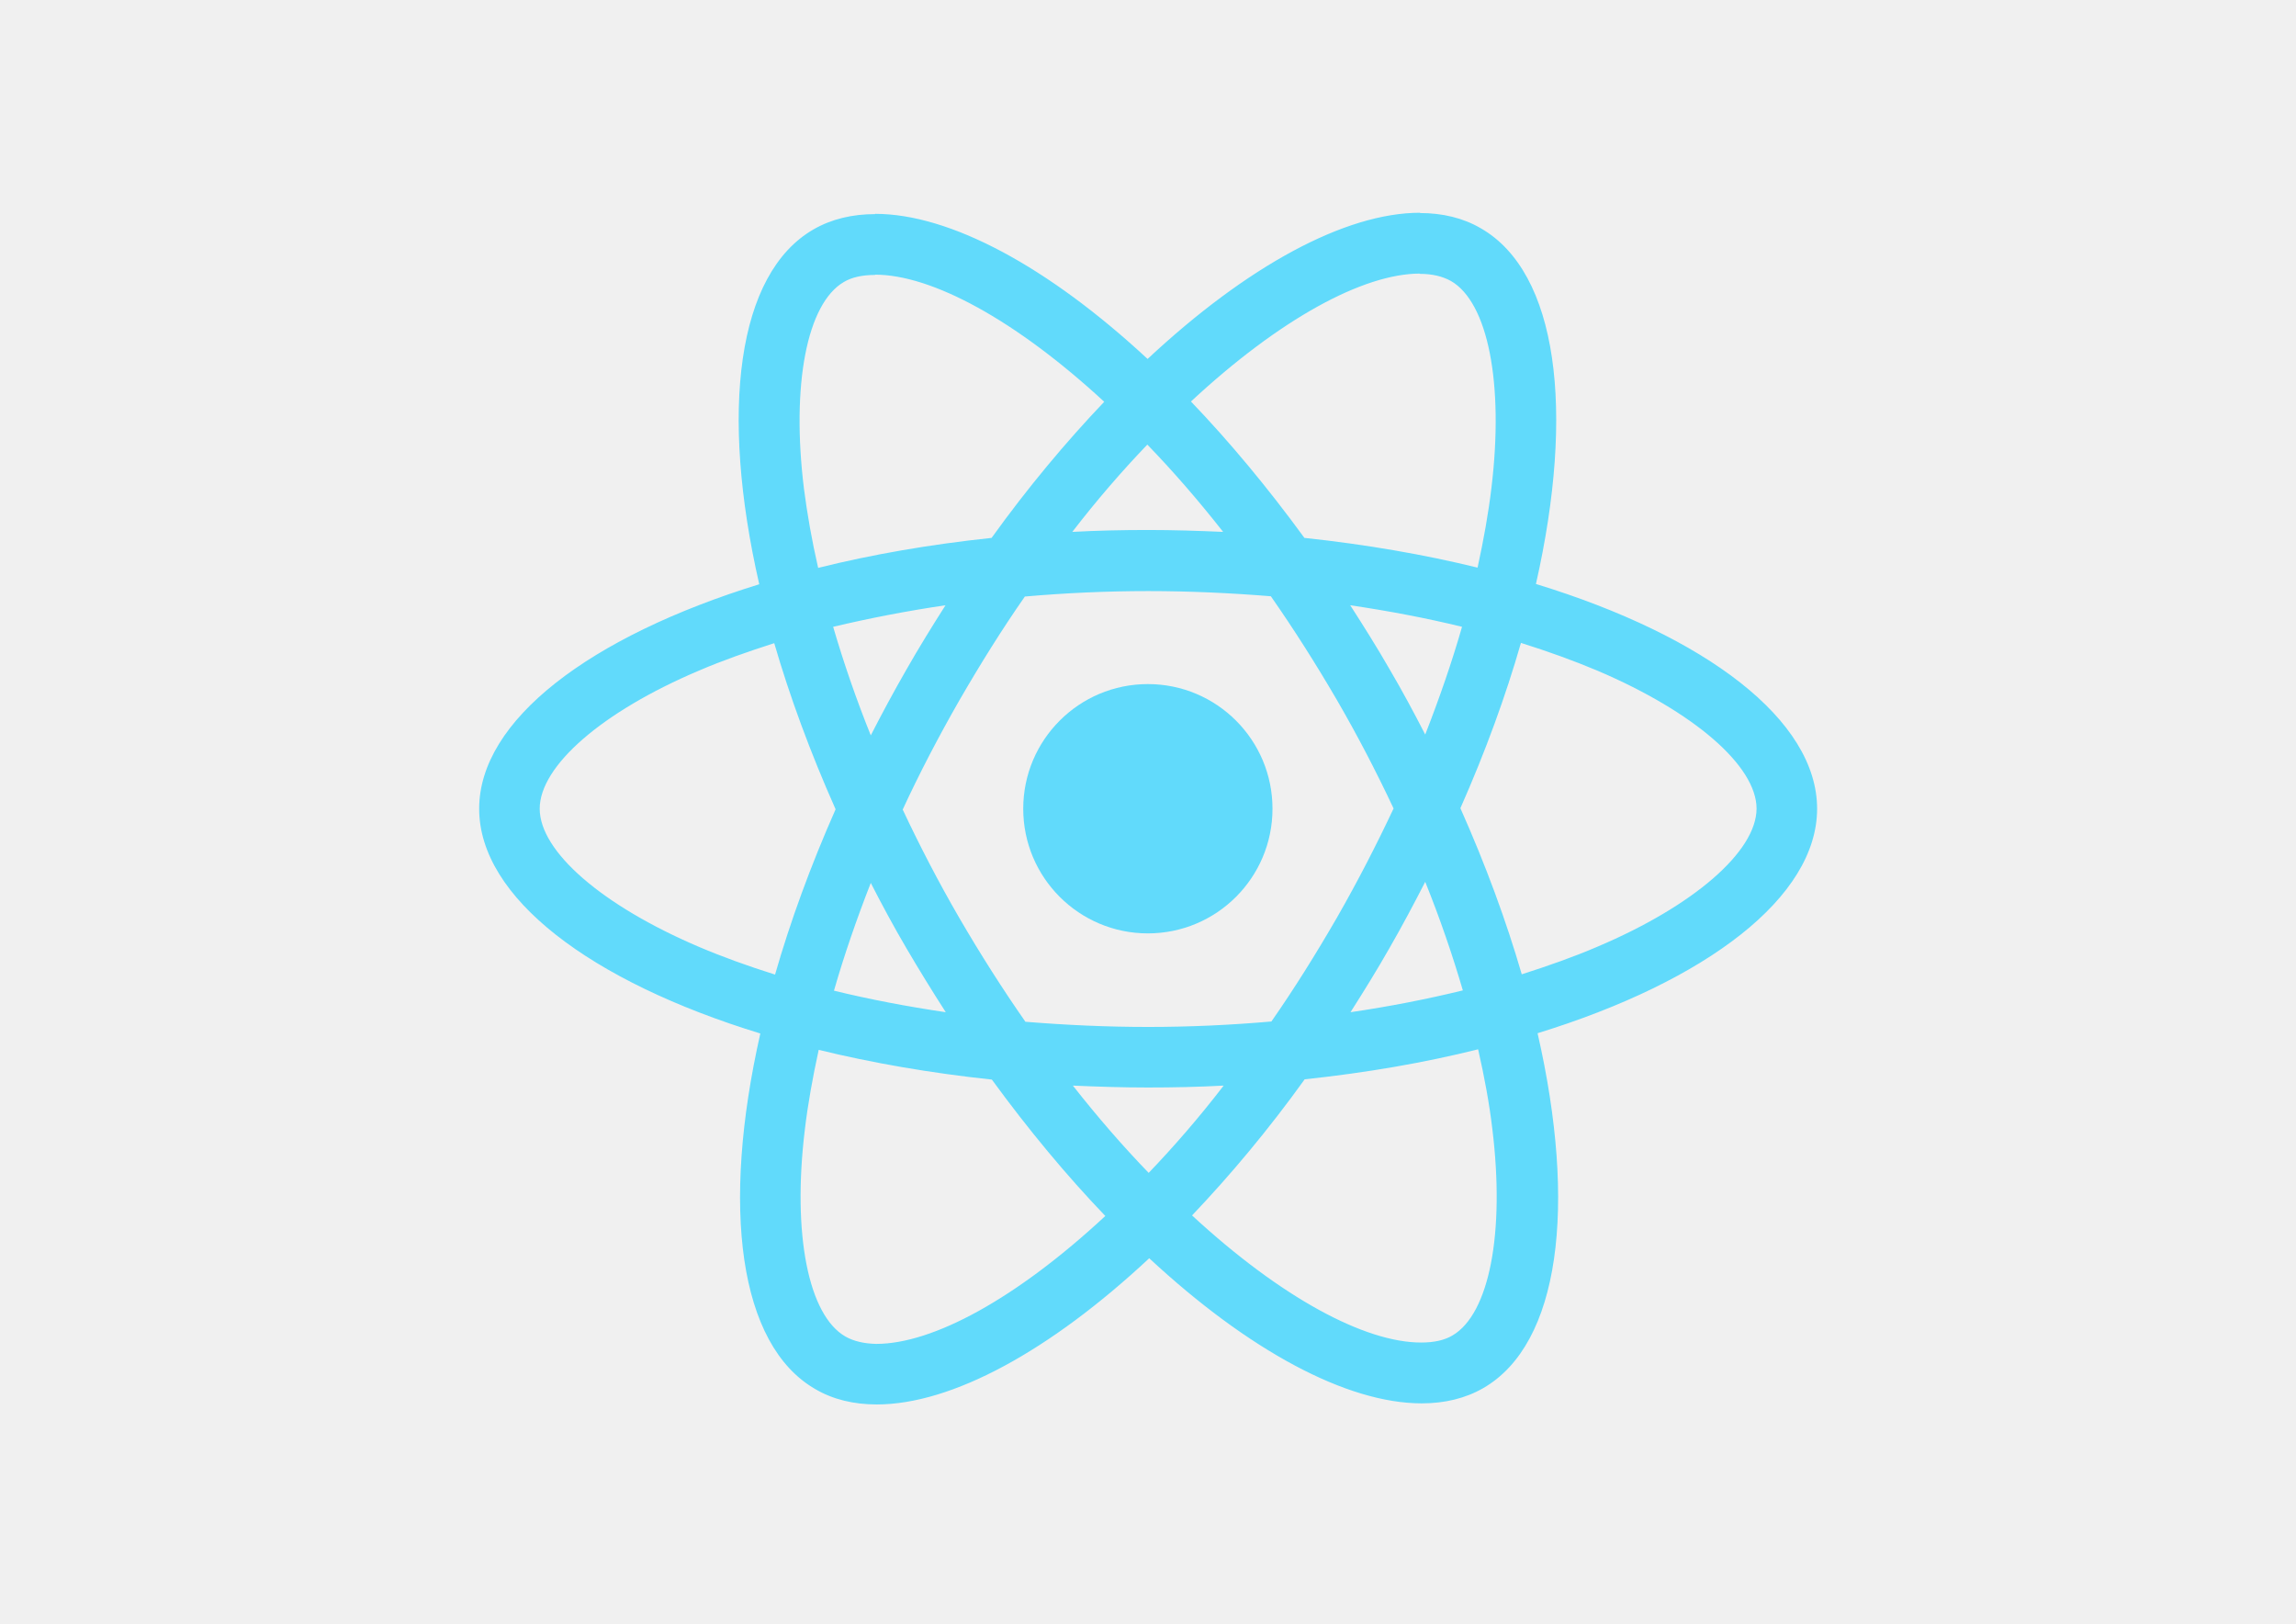
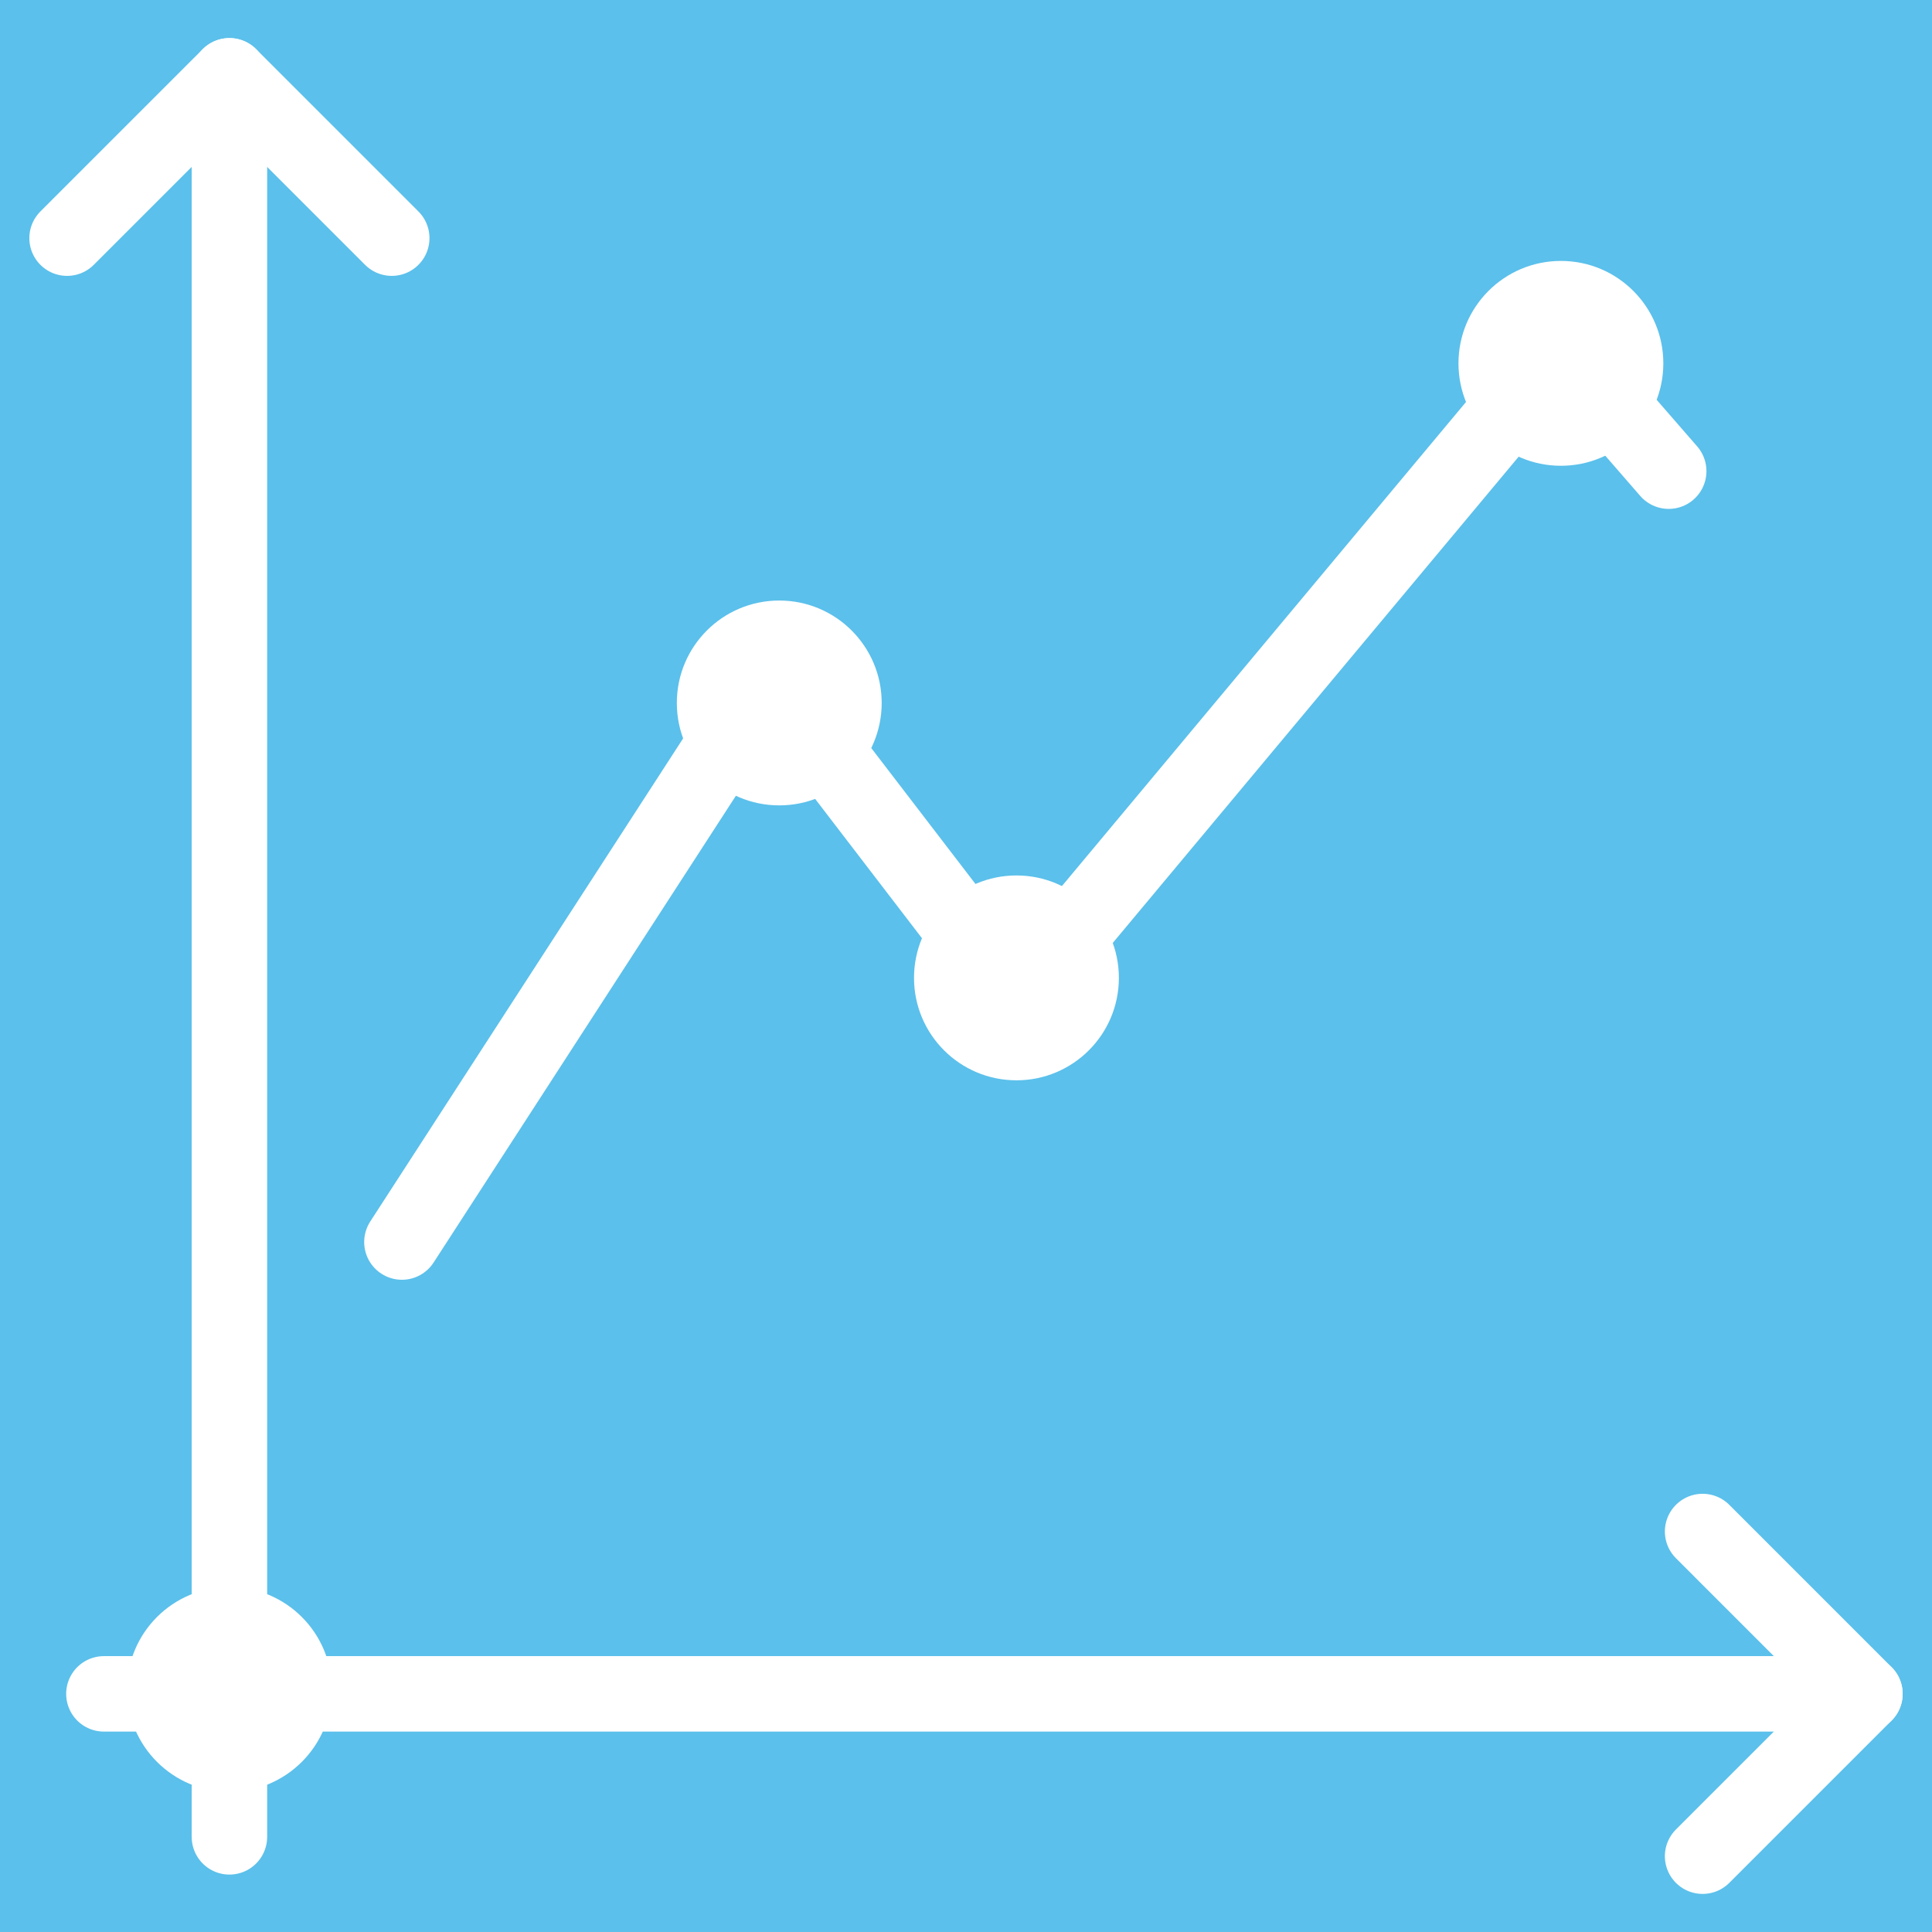
- <svg xmlns="http://www.w3.org/2000/svg" viewBox="0 0 841.9 595.3">
-   <g fill="#61DAFB">
-     <path d="M666.3 296.5c0-32.5-40.7-63.3-103.1-82.4 14.4-63.6 8-114.2-20.2-130.4-6.5-3.8-14.1-5.6-22.4-5.6v22.3c4.6 0 8.3.9 11.4 2.6 13.6 7.8 19.5 37.5 14.9 75.7-1.1 9.4-2.9 19.3-5.1 29.4-19.6-4.8-41-8.5-63.5-10.9-13.5-18.5-27.5-35.3-41.6-50 32.6-30.3 63.2-46.9 84-46.9V78c-27.5 0-63.5 19.6-99.9 53.6-36.4-33.8-72.4-53.2-99.9-53.2v22.3c20.7 0 51.4 16.5 84 46.6-14 14.7-28 31.4-41.3 49.9-22.6 2.4-44 6.1-63.6 11-2.3-10-4-19.7-5.2-29-4.7-38.2 1.1-67.9 14.6-75.8 3-1.8 6.9-2.6 11.5-2.6V78.5c-8.4 0-16 1.8-22.6 5.6-28.1 16.2-34.4 66.7-19.9 130.1-62.2 19.2-102.7 49.9-102.7 82.3 0 32.5 40.7 63.3 103.1 82.4-14.4 63.6-8 114.2 20.2 130.4 6.5 3.8 14.1 5.6 22.5 5.6 27.5 0 63.5-19.6 99.9-53.6 36.4 33.8 72.4 53.2 99.9 53.2 8.4 0 16-1.8 22.6-5.6 28.1-16.2 34.4-66.7 19.9-130.1 62-19.1 102.5-49.9 102.5-82.3zm-130.2-66.7c-3.7 12.9-8.3 26.2-13.5 39.5-4.1-8-8.4-16-13.1-24-4.6-8-9.5-15.8-14.4-23.4 14.2 2.1 27.9 4.7 41 7.9zm-45.8 106.5c-7.8 13.5-15.8 26.3-24.1 38.2-14.9 1.3-30 2-45.2 2-15.1 0-30.2-.7-45-1.9-8.3-11.9-16.4-24.6-24.2-38-7.6-13.1-14.5-26.4-20.8-39.8 6.2-13.4 13.2-26.8 20.7-39.9 7.8-13.5 15.8-26.3 24.1-38.2 14.9-1.3 30-2 45.2-2 15.1 0 30.2.7 45 1.9 8.3 11.9 16.4 24.6 24.2 38 7.6 13.1 14.5 26.4 20.8 39.8-6.3 13.4-13.2 26.8-20.7 39.9zm32.3-13c5.4 13.4 10 26.8 13.8 39.8-13.1 3.2-26.9 5.9-41.2 8 4.9-7.7 9.8-15.6 14.4-23.7 4.6-8 8.9-16.1 13-24.1zM421.2 430c-9.3-9.6-18.6-20.3-27.8-32 9 .4 18.2.7 27.5.7 9.4 0 18.7-.2 27.8-.7-9 11.7-18.3 22.4-27.5 32zm-74.4-58.9c-14.2-2.1-27.9-4.7-41-7.9 3.7-12.9 8.3-26.2 13.5-39.5 4.1 8 8.4 16 13.1 24 4.7 8 9.5 15.8 14.4 23.4zM420.7 163c9.3 9.6 18.6 20.3 27.8 32-9-.4-18.2-.7-27.5-.7-9.4 0-18.7.2-27.8.7 9-11.7 18.3-22.4 27.5-32zm-74 58.9c-4.9 7.7-9.8 15.6-14.4 23.7-4.6 8-8.9 16-13 24-5.4-13.4-10-26.8-13.8-39.8 13.1-3.1 26.9-5.8 41.2-7.9zm-90.5 125.2c-35.4-15.1-58.3-34.9-58.3-50.6 0-15.7 22.9-35.6 58.3-50.6 8.6-3.7 18-7 27.7-10.1 5.7 19.6 13.2 40 22.5 60.9-9.2 20.8-16.6 41.1-22.2 60.6-9.9-3.1-19.3-6.5-28-10.2zM310 490c-13.6-7.8-19.5-37.5-14.9-75.7 1.1-9.4 2.9-19.3 5.1-29.4 19.6 4.8 41 8.5 63.5 10.9 13.5 18.5 27.5 35.3 41.6 50-32.6 30.3-63.2 46.9-84 46.9-4.5-.1-8.3-1-11.3-2.7zm237.2-76.2c4.7 38.2-1.1 67.9-14.6 75.8-3 1.8-6.9 2.6-11.5 2.6-20.7 0-51.4-16.5-84-46.6 14-14.7 28-31.4 41.3-49.9 22.6-2.4 44-6.1 63.6-11 2.3 10.1 4.1 19.8 5.2 29.1zm38.5-66.7c-8.6 3.7-18 7-27.7 10.1-5.7-19.6-13.2-40-22.5-60.9 9.2-20.8 16.6-41.1 22.2-60.6 9.9 3.1 19.3 6.5 28.1 10.2 35.4 15.1 58.3 34.9 58.3 50.6-.1 15.7-23 35.6-58.4 50.6zM320.8 78.4z" />
-     <circle cx="420.9" cy="296.5" r="45.7" />
-     <path d="M520.5 78.1z" />
+ <svg xmlns="http://www.w3.org/2000/svg" width="64" height="64" id="svg2" version="1.1">
+   <defs id="defs4">
+     </defs>
+   <g id="layer1" transform="translate(0,-988.3622)">
+     <rect style="fill:#5bc0eb;fill-opacity:1;stroke:none;stroke-width:5;stroke-miterlimit:4;stroke-dasharray:none;stroke-opacity:1" id="rect4398" width="64" height="64" x="0" y="988.362" />
+     <rect style="fill:none;fill-opacity:1;stroke:none" id="rect3918" width="64" height="64" x="0" y="988.362" />
+     <g style="stroke:#ffffff;stroke-opacity:1" id="g3837" transform="translate(-0.972,-1.07037)">
+       <path id="path3811" d="m 4.414,1045.544 58.336,0 -5.377,-5.378" style="fill:none;stroke:#ffffff;stroke-width:2.5;stroke-linecap:round;stroke-linejoin:round;stroke-miterlimit:4;stroke-opacity:1;stroke-dasharray:none" />
+       <path id="path3811-1" d="m 57.373,1050.921 5.377,-5.377" style="fill:none;stroke:#ffffff;stroke-width:2.5;stroke-linecap:round;stroke-linejoin:round;stroke-miterlimit:4;stroke-opacity:1;stroke-dasharray:none" />
+     </g>
+     <g style="stroke:#ffffff;stroke-opacity:1" transform="matrix(0,-1,1,0,-1037.944,1053.624)" id="g3837-5">
+       <path id="path3811-2" d="m 4.414,1045.544 58.336,0 -5.377,-5.378" style="fill:none;stroke:#ffffff;stroke-width:2.5;stroke-linecap:round;stroke-linejoin:round;stroke-miterlimit:4;stroke-opacity:1;stroke-dasharray:none" />
+       <path id="path3811-1-3" d="m 57.373,1050.921 5.377,-5.377" style="fill:none;stroke:#ffffff;stroke-width:2.5;stroke-linecap:round;stroke-linejoin:round;stroke-miterlimit:4;stroke-opacity:1;stroke-dasharray:none" />
+     </g>
+     <path style="fill:none;stroke:#ffffff;stroke-width:2.5;stroke-linecap:round;stroke-linejoin:round;stroke-miterlimit:4;stroke-opacity:1;stroke-dasharray:none" d="m 13.314,1029.506 12.143,-18.75 8.214,10.714 18.036,-21.607 3.571,4.107" id="path3867" />
+     <path style="fill:#ffffff;fill-opacity:1;stroke:none;stroke-opacity:1" id="path3871" d="m -72.321,37.214 a 3.393,3.393 0 0 1 -3.393,3.393 3.393,3.393 0 0 1 -3.393,-3.393 3.393,3.393 0 0 1 3.393,-3.393 3.393,3.393 0 0 1 3.393,3.393 z" transform="translate(83.31371,1007.113)" />
+     <path style="fill:#ffffff;fill-opacity:1;stroke:none;stroke-opacity:1" id="path3871-1" d="m -72.321,37.214 a 3.393,3.393 0 0 1 -3.393,3.393 3.393,3.393 0 0 1 -3.393,-3.393 3.393,3.393 0 0 1 3.393,-3.393 3.393,3.393 0 0 1 3.393,3.393 z" transform="translate(101.528,974.4346)" />
+     <path style="fill:#ffffff;fill-opacity:1;stroke:none;stroke-opacity:1" id="path3871-6" d="m -72.321,37.214 a 3.393,3.393 0 0 1 -3.393,3.393 3.393,3.393 0 0 1 -3.393,-3.393 3.393,3.393 0 0 1 3.393,-3.393 3.393,3.393 0 0 1 3.393,3.393 z" transform="translate(109.3851,983.5418)" />
+     <path style="fill:#ffffff;fill-opacity:1;stroke:none;stroke-opacity:1" id="path3871-8" d="m -72.321,37.214 a 3.393,3.393 0 0 1 -3.393,3.393 3.393,3.393 0 0 1 -3.393,-3.393 3.393,3.393 0 0 1 3.393,-3.393 3.393,3.393 0 0 1 3.393,3.393 z" transform="translate(127.4209,963.1847)" />
  </g>
</svg>
